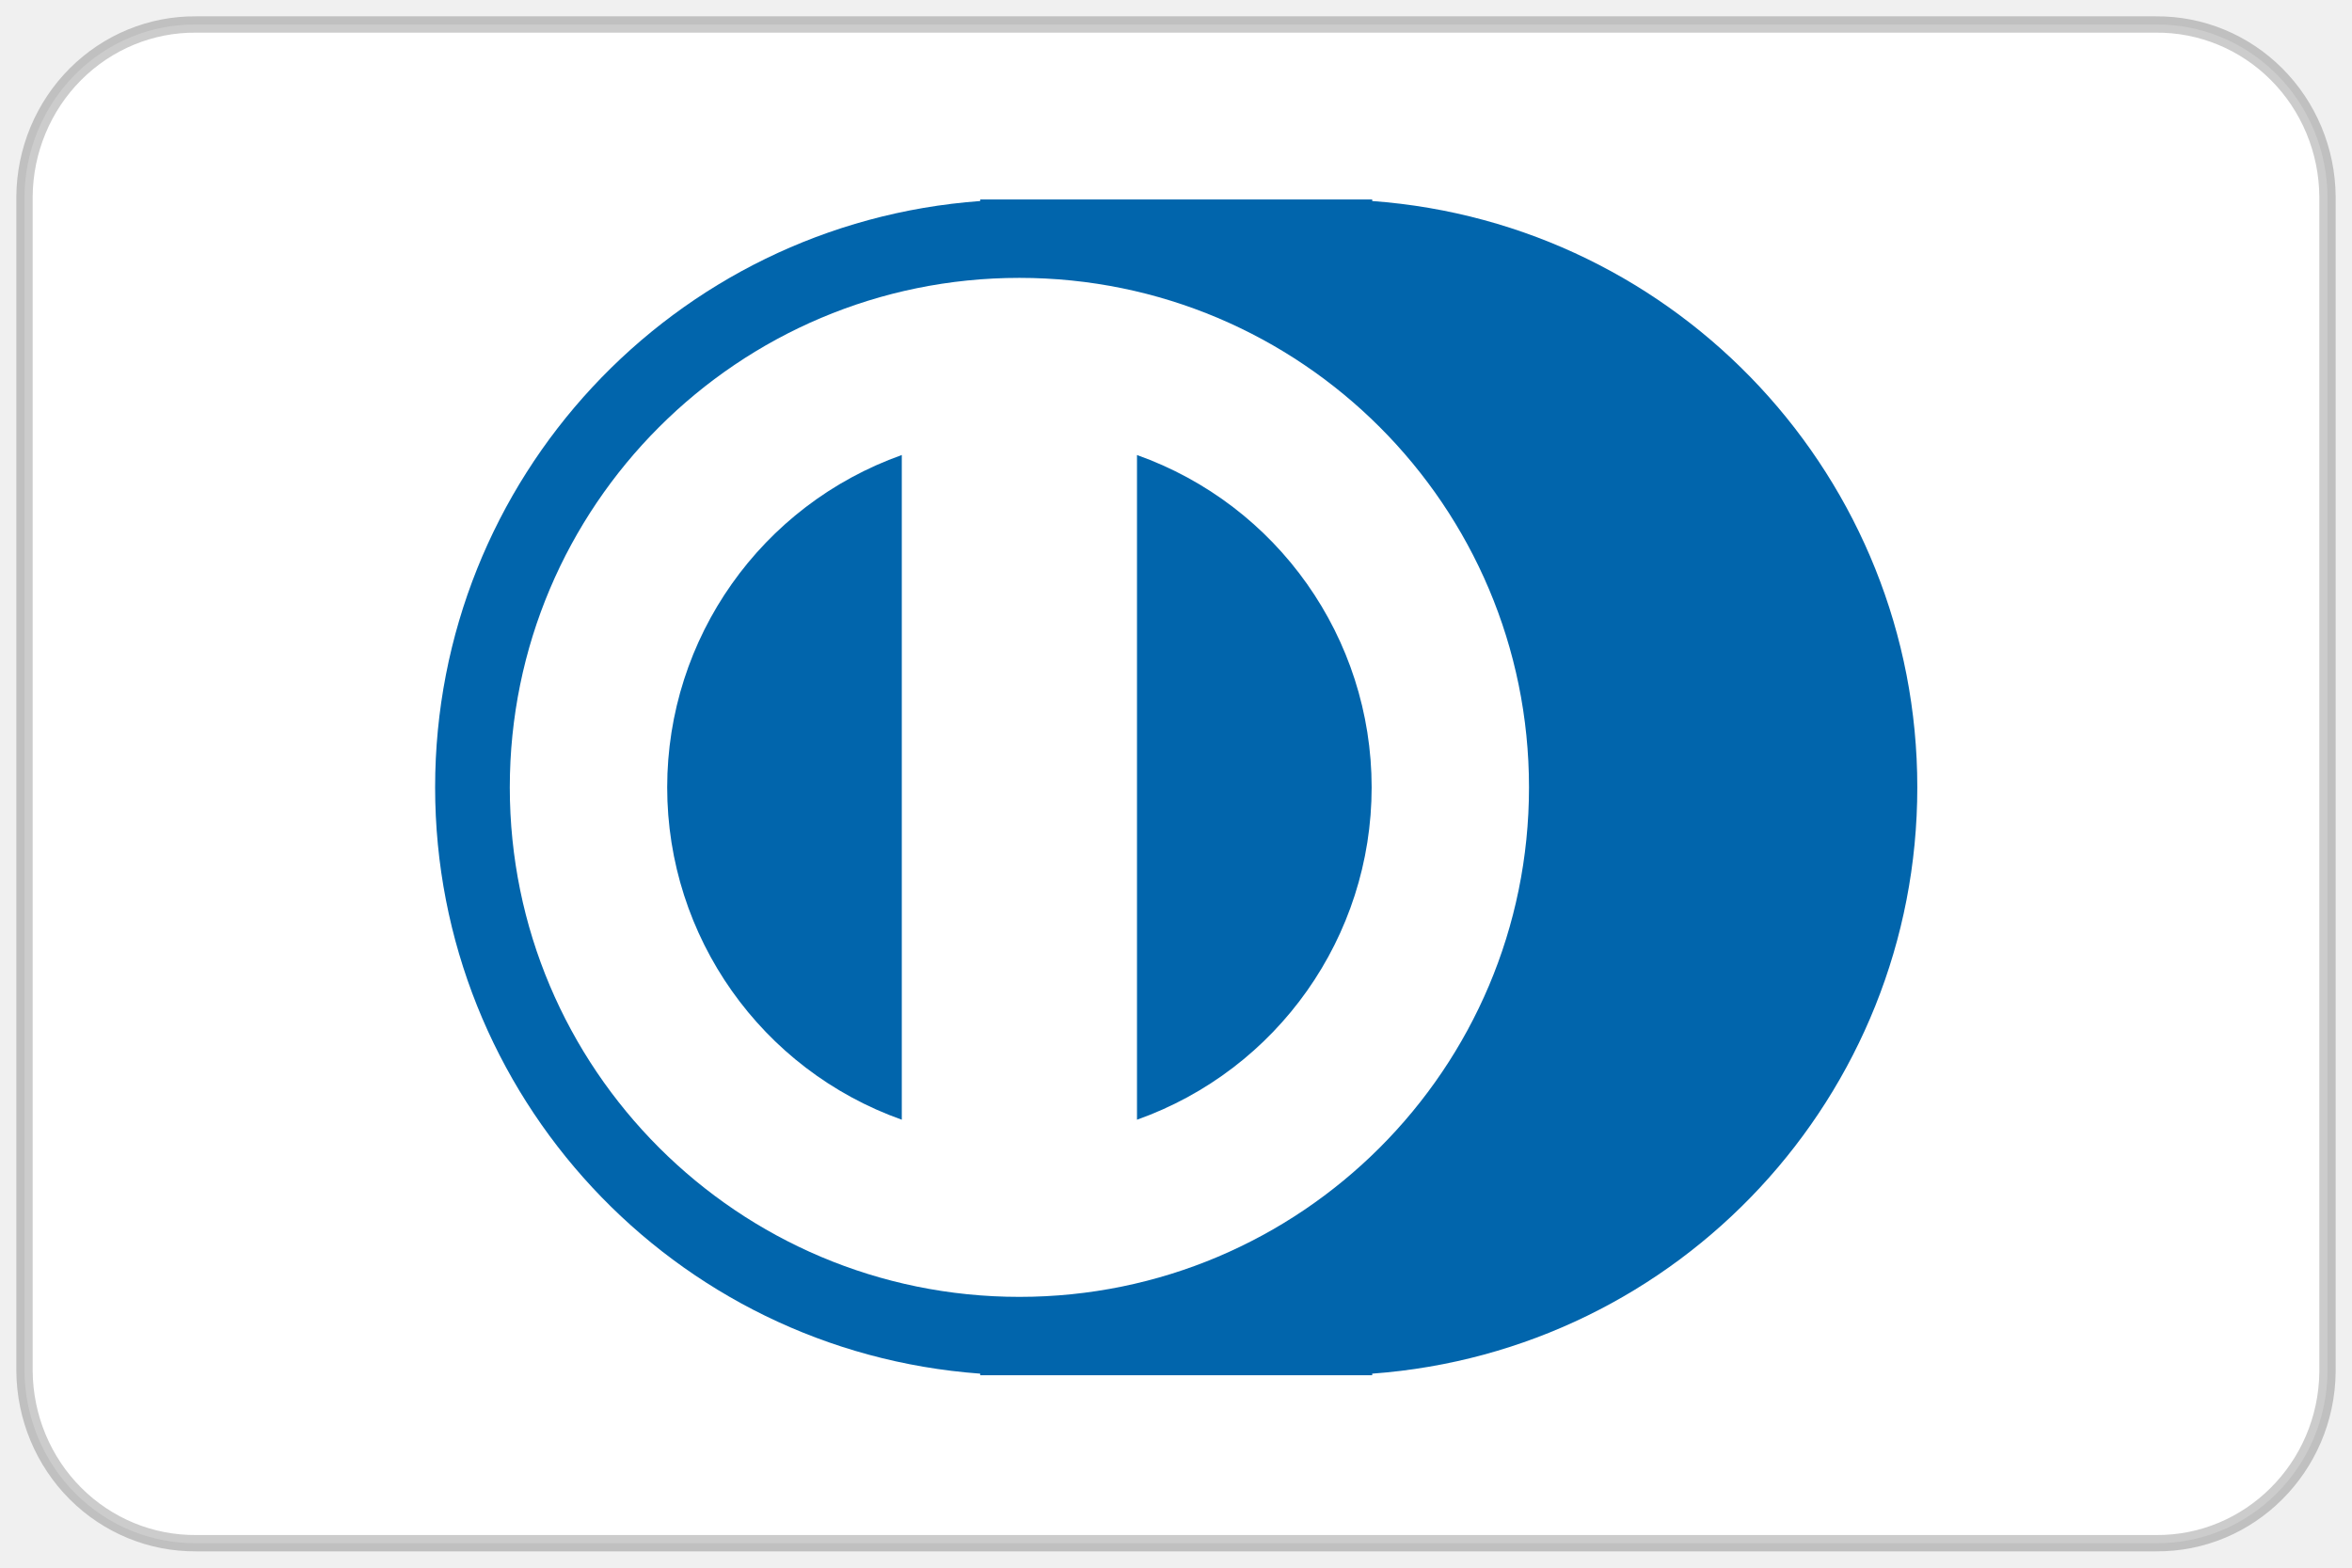
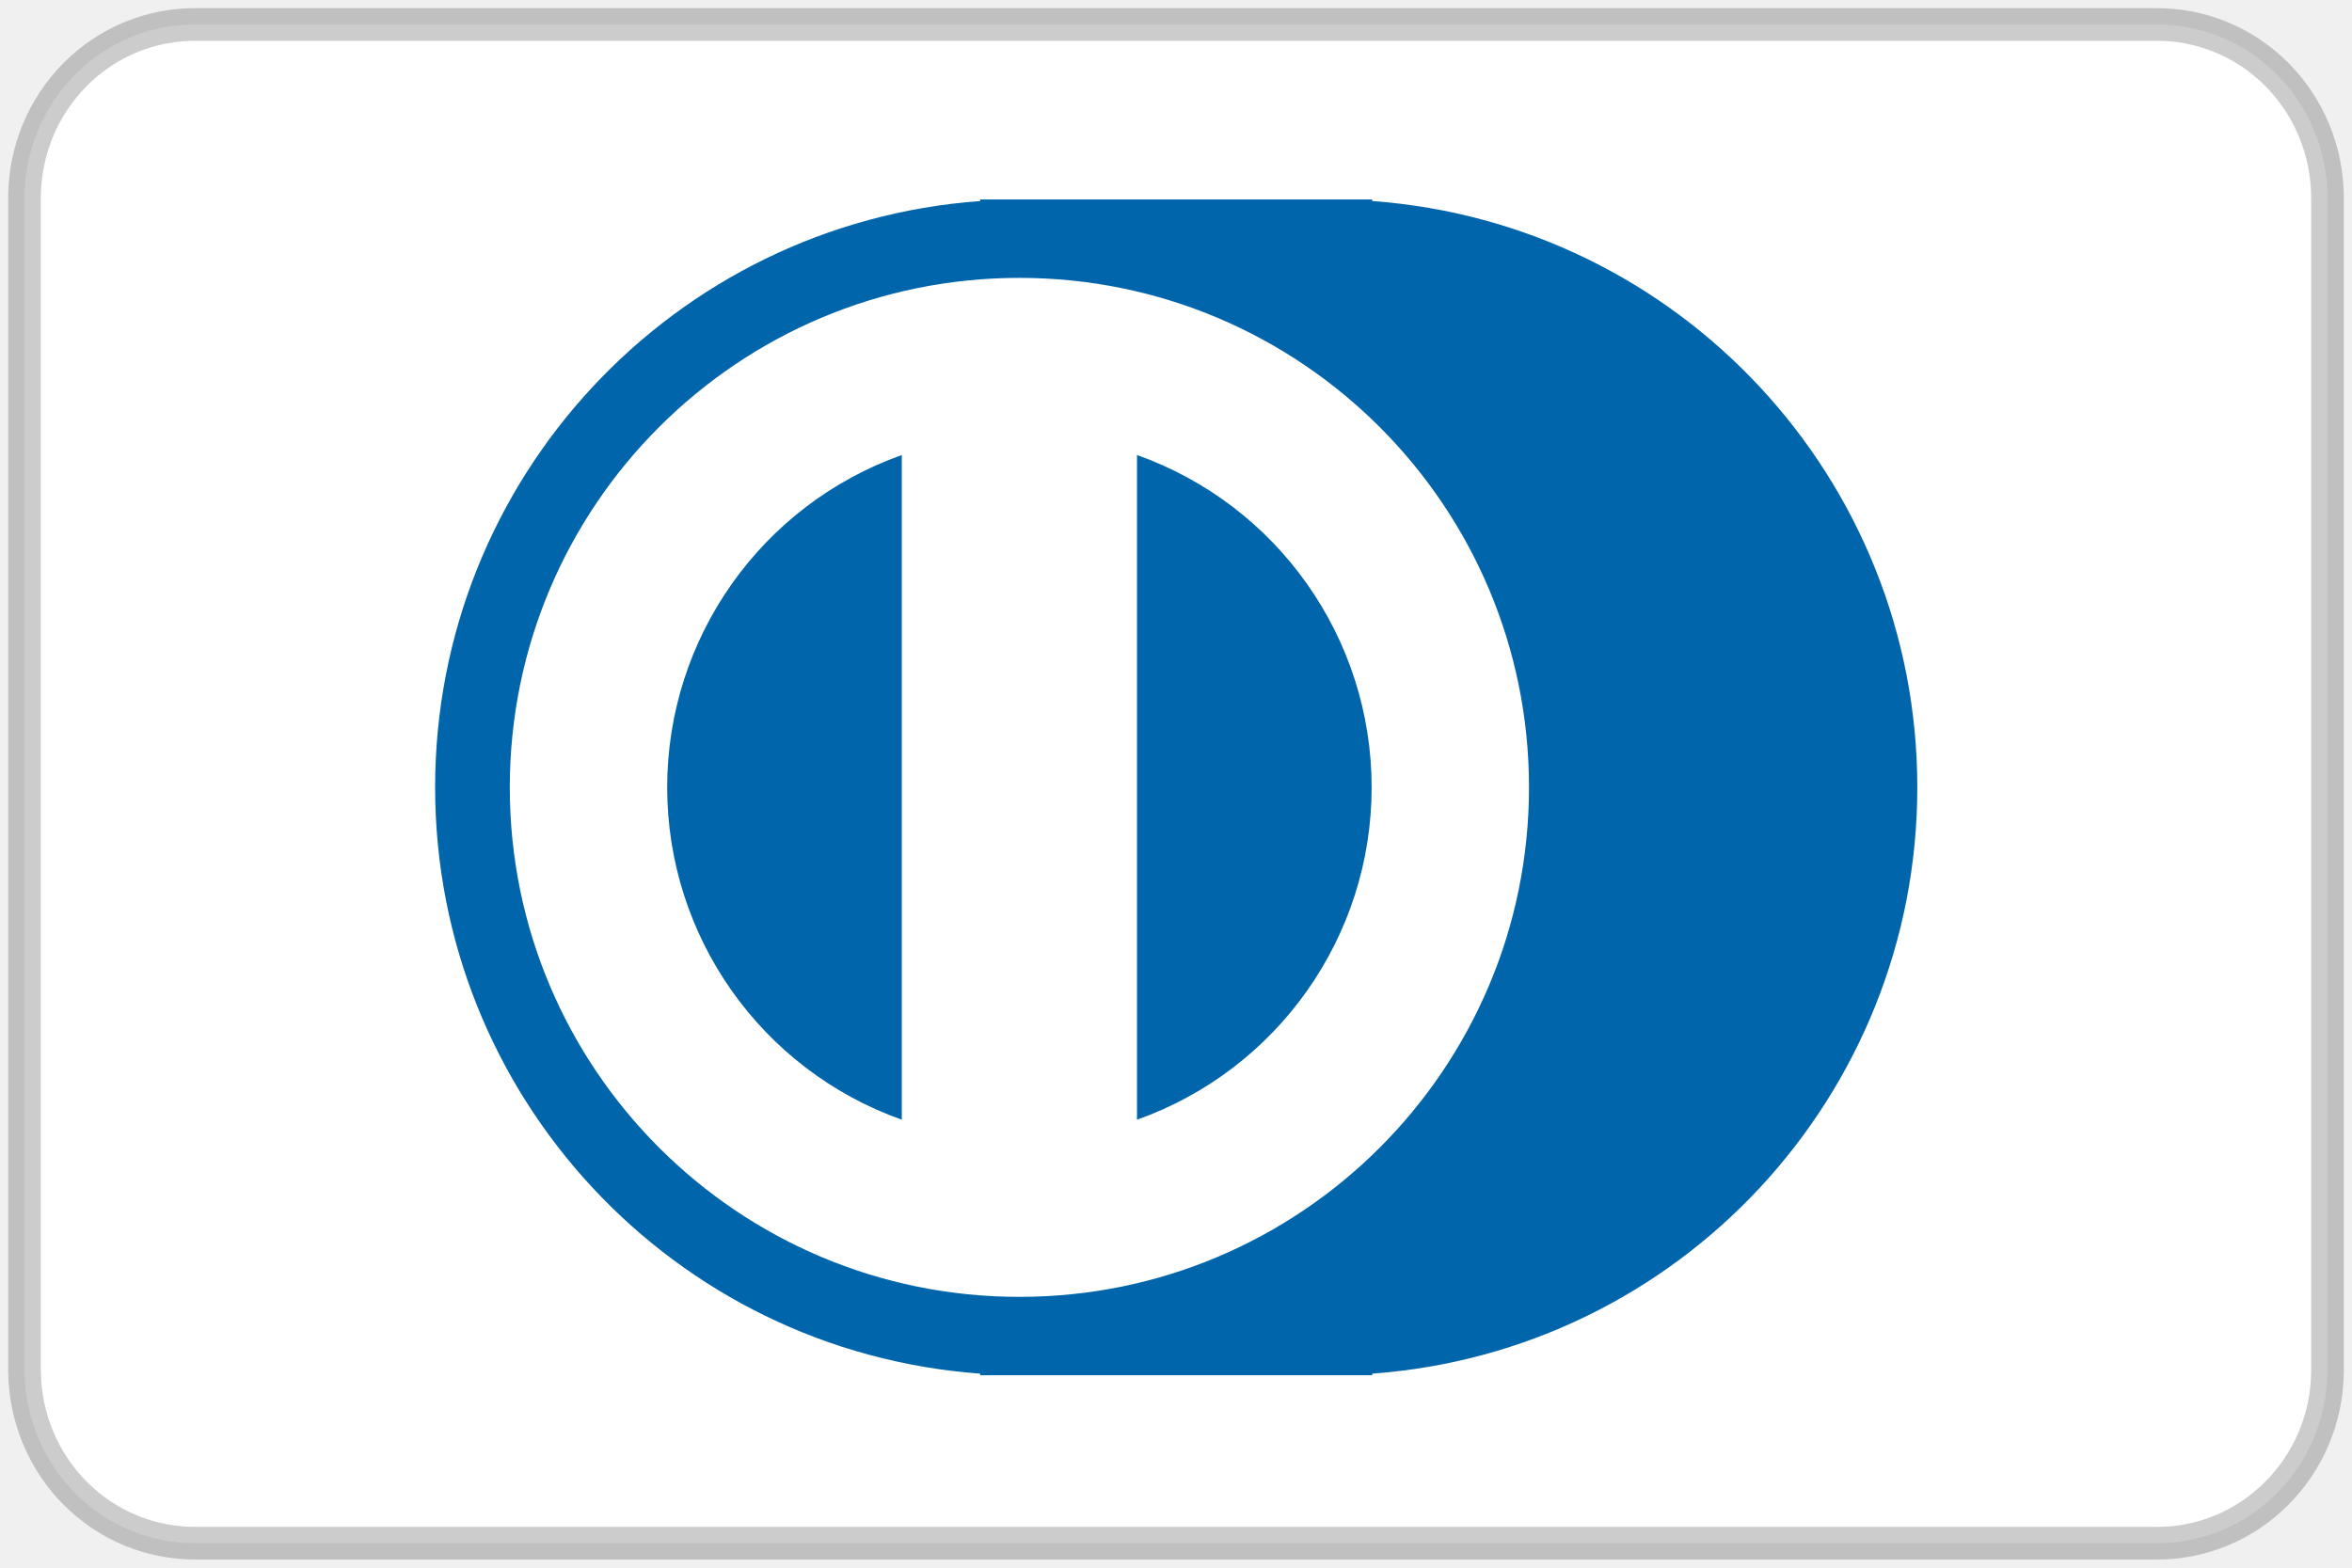
<svg xmlns="http://www.w3.org/2000/svg" width="72" height="48" viewBox="0 0 72 48" fill="none">
  <g clip-path="url(#clip0_55_348)">
-     <path d="M65.992 47.25L65.998 47.25C68.863 47.274 71.214 44.932 71.25 42.013L71.25 6.019C71.239 4.607 70.677 3.259 69.689 2.27C68.704 1.285 67.377 0.738 65.992 0.75L6.002 0.75C4.623 0.738 3.296 1.285 2.311 2.27C1.323 3.259 0.762 4.607 0.75 6.013L0.75 41.981C0.762 43.393 1.323 44.742 2.311 45.73C3.296 46.715 4.623 47.261 6.008 47.25H65.992ZM65.989 48.75C65.987 48.75 65.986 48.75 65.985 48.75L65.992 48.75H65.989Z" fill="white" stroke="black" stroke-opacity="0.2" stroke-width="0.5" />
+     <path d="M65.992 47.25L65.998 47.25C68.863 47.274 71.214 44.932 71.25 42.013L71.25 6.019C71.239 4.607 70.677 3.259 69.689 2.27C68.704 1.285 67.377 0.738 65.992 0.75L6.002 0.75C4.623 0.738 3.296 1.285 2.311 2.27C1.323 3.259 0.762 4.607 0.75 6.013L0.75 41.981C0.762 43.393 1.323 44.742 2.311 45.73C3.296 46.715 4.623 47.261 6.008 47.25H65.992ZM65.989 48.75C65.987 48.75 65.986 48.75 65.985 48.75L65.992 48.75H65.989Z" fill="white" stroke="black" stroke-opacity="0.2" strokeWidth="0.5" />
    <path d="M30.006 6.155V6.107H42.006V6.155C51.413 6.844 58.693 14.676 58.693 24.107C58.693 33.539 51.413 41.371 42.006 42.059V42.107H30.006V42.059C20.6 41.371 13.32 33.539 13.32 24.107C13.32 14.676 20.6 6.844 30.006 6.155Z" fill="#0165AC" />
    <path d="M34.806 34.284C39.112 32.753 41.989 28.678 41.989 24.108C41.989 19.538 39.112 15.463 34.806 13.932V34.284ZM27.606 13.932C23.301 15.463 20.424 19.538 20.424 24.108C20.424 28.678 23.301 32.753 27.606 34.284V13.932ZM31.206 39.708C22.591 39.708 15.606 32.724 15.606 24.108C15.606 15.492 22.591 8.508 31.206 8.508C39.822 8.508 46.806 15.492 46.806 24.108C46.806 32.724 39.822 39.708 31.206 39.708Z" fill="white" />
  </g>
  <defs>
    <clipPath id="clip0_55_348">
      <rect width="72" height="48" fill="white" />
    </clipPath>
  </defs>
</svg>
